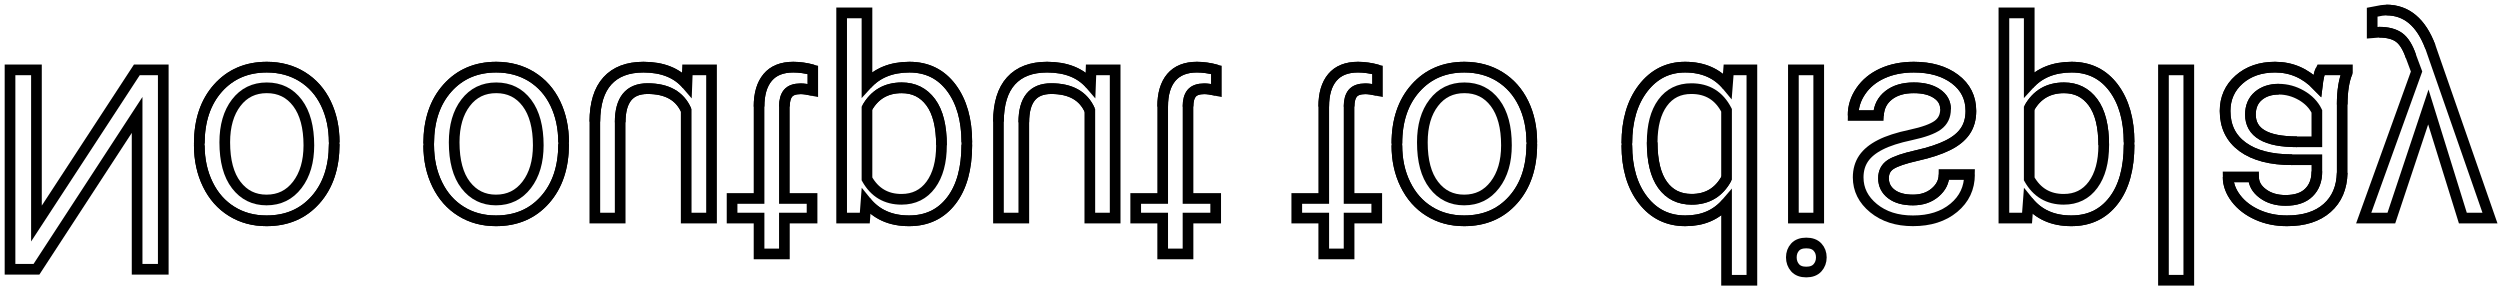
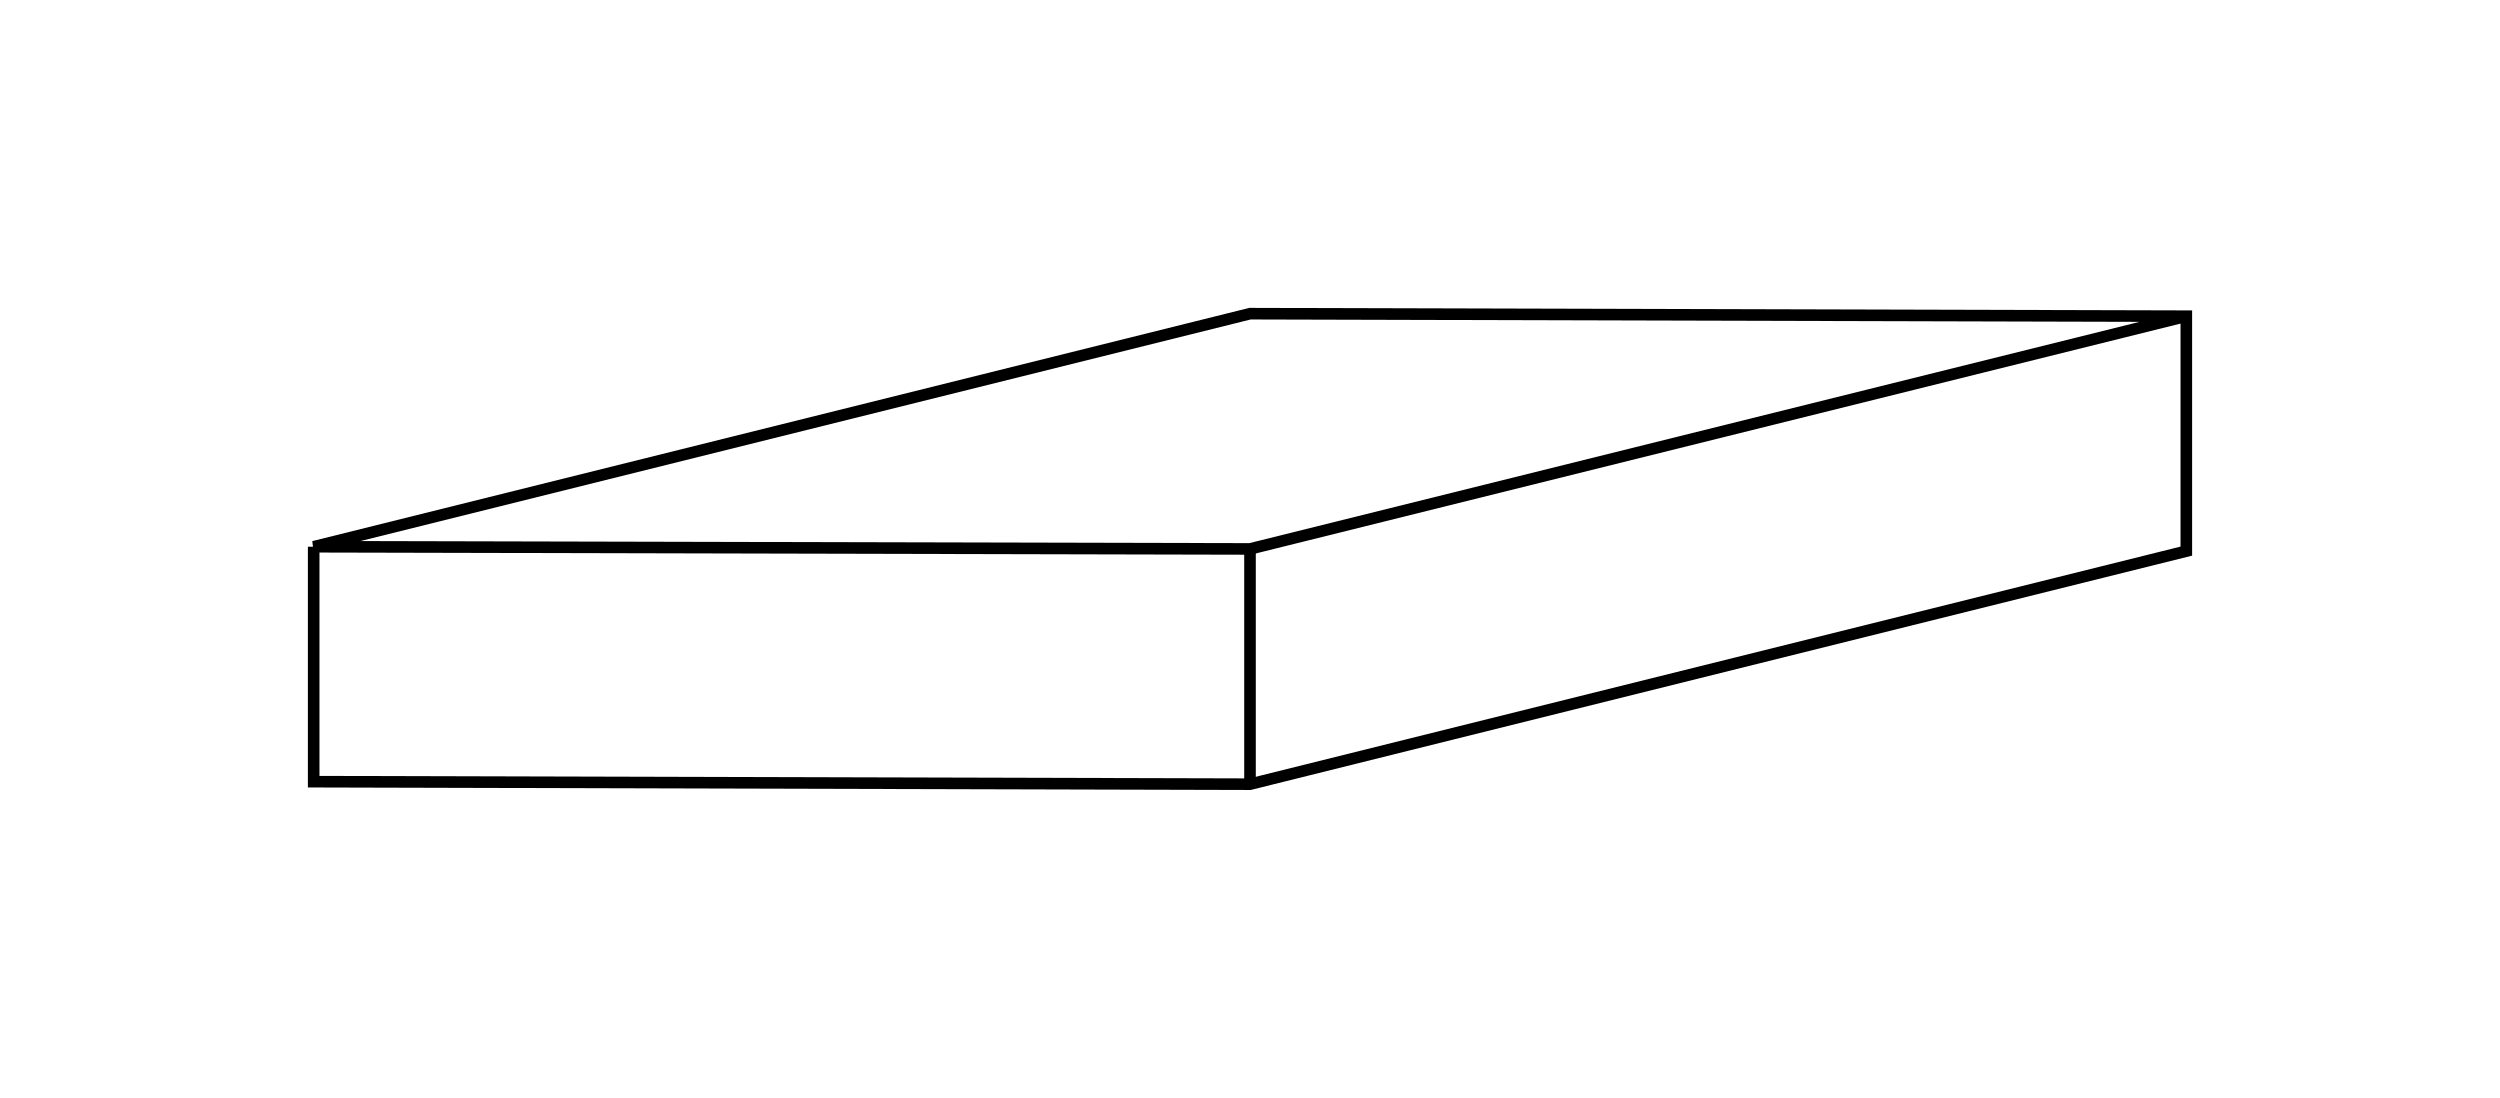
- <svg xmlns="http://www.w3.org/2000/svg" version="1.1" viewBox="1.311 -6.975 249.557 28.975" fill="none" stroke="black" stroke-width="0.6%" vector-effect="non-scaling-stroke">
-   <path d="M 17.609 19.906 L 17.609 0 L 14.971 0 L 4.949 15.34 L 4.949 0 L 2.311 0 L 2.311 19.906 L 4.949 19.906 L 14.998 4.498 L 14.998 19.906 L 17.609 19.906 Z" />
-   <path d="M 21.205 7.355 L 21.205 7.533 Q 21.21 9.71 22.06 11.443 Q 22.91 13.18 24.438 14.123 Q 25.96 15.07 27.918 15.066 Q 30.94 15.07 32.806 12.975 Q 34.67 10.88 34.672 7.41 L 34.672 7.232 Q 34.67 5.07 33.845 3.356 Q 33.02 1.64 31.479 0.684 Q 29.94 -0.27 27.945 -0.273 Q 24.94 -0.27 23.071 1.818 Q 21.21 3.91 21.205 7.355 Z" />
-   <path d="M 21.205 7.533 Q 21.21 9.71 22.06 11.443 Q 22.91 13.18 24.438 14.123 Q 25.96 15.07 27.918 15.066 Q 30.94 15.07 32.806 12.975 Q 34.67 10.88 34.672 7.41" />
-   <path d="M 34.672 7.232 Q 34.67 5.07 33.845 3.356 Q 33.02 1.64 31.479 0.684 Q 29.94 -0.27 27.945 -0.273 Q 24.94 -0.27 23.071 1.818 Q 21.21 3.91 21.205 7.355" />
-   <path d="M 23.748 7.232 Q 23.75 4.77 24.89 3.281 Q 26.03 1.79 27.945 1.791 Q 29.87 1.79 31.008 3.302 Q 32.14 4.81 32.143 7.533 Q 32.14 9.97 30.987 11.478 Q 29.83 12.99 27.918 12.988 Q 26.04 12.99 24.896 11.498 Q 23.75 10.01 23.748 7.232 Q 23.75 4.77 24.89 3.281 Q 26.03 1.79 27.945 1.791 Q 29.87 1.79 31.008 3.302 Q 32.14 4.81 32.143 7.533 Q 32.14 9.97 30.987 11.478 Q 29.83 12.99 27.918 12.988 Q 26.04 12.99 24.896 11.498 Q 23.75 10.01 23.748 7.232 Z" />
-   <path d="M 44.105 7.355 L 44.105 7.533 Q 44.11 9.71 44.96 11.443 Q 45.81 13.18 47.339 14.123 Q 48.86 15.07 50.818 15.066 Q 53.84 15.07 55.706 12.975 Q 57.57 10.88 57.572 7.41 L 57.572 7.232 Q 57.57 5.07 56.745 3.356 Q 55.92 1.64 54.38 0.684 Q 52.84 -0.27 50.846 -0.273 Q 47.84 -0.27 45.972 1.818 Q 44.11 3.91 44.105 7.355 Z" />
-   <path d="M 44.105 7.533 Q 44.11 9.71 44.96 11.443 Q 45.81 13.18 47.339 14.123 Q 48.86 15.07 50.818 15.066 Q 53.84 15.07 55.706 12.975 Q 57.57 10.88 57.572 7.41" />
-   <path d="M 57.572 7.232 Q 57.57 5.07 56.745 3.356 Q 55.92 1.64 54.38 0.684 Q 52.84 -0.27 50.846 -0.273 Q 47.84 -0.27 45.972 1.818 Q 44.11 3.91 44.105 7.355" />
-   <path d="M 46.648 7.232 Q 46.65 4.77 47.79 3.281 Q 48.93 1.79 50.846 1.791 Q 52.77 1.79 53.908 3.302 Q 55.04 4.81 55.043 7.533 Q 55.04 9.97 53.888 11.478 Q 52.73 12.99 50.818 12.988 Q 48.95 12.99 47.797 11.498 Q 46.65 10.01 46.648 7.232 Q 46.65 4.77 47.79 3.281 Q 48.93 1.79 50.846 1.791 Q 52.77 1.79 53.908 3.302 Q 55.04 4.81 55.043 7.533 Q 55.04 9.97 53.888 11.478 Q 52.73 12.99 50.818 12.988 Q 48.95 12.99 47.797 11.498 Q 46.65 10.01 46.648 7.232 Z" />
-   <path d="M 69.932 0 L 69.877 1.463 Q 68.4 -0.27 65.543 -0.273 Q 63.18 -0.27 61.94 1.101 Q 60.7 2.47 60.689 5.168 L 60.689 14.793 L 63.219 14.793 L 63.219 5.236 Q 63.22 1.87 65.953 1.873 Q 68.85 1.87 69.809 4.033 L 69.809 14.793 L 72.338 14.793 L 72.338 0 L 69.932 0 Z" />
-   <path d="M 69.877 1.463 Q 68.4 -0.27 65.543 -0.273 Q 63.18 -0.27 61.94 1.101 Q 60.7 2.47 60.689 5.168" />
-   <path d="M 63.219 5.236 Q 63.22 1.87 65.953 1.873 Q 68.85 1.87 69.809 4.033" />
-   <path d="M 77.082 18.375 L 79.611 18.375 L 79.611 14.793 L 82.373 14.793 L 82.373 12.838 L 79.611 12.838 L 79.611 3.664 Q 79.61 2.78 79.98 2.331 Q 80.35 1.89 81.238 1.887 Q 81.68 1.89 82.441 2.051 L 82.441 0 Q 81.44 -0.27 80.5 -0.273 Q 78.8 -0.27 77.943 0.752 Q 77.08 1.78 77.082 3.664 L 77.082 12.838 L 74.389 12.838 L 74.389 14.793 L 77.082 14.793 L 77.082 18.375 Z" />
-   <path d="M 79.611 3.664 Q 79.61 2.78 79.98 2.331 Q 80.35 1.89 81.238 1.887 Q 81.68 1.89 82.441 2.051" />
-   <path d="M 82.441 0 Q 81.44 -0.27 80.5 -0.273 Q 78.8 -0.27 77.943 0.752 Q 77.08 1.78 77.082 3.664" />
-   <path d="M 97.822 7.465 L 97.822 7.232 Q 97.82 3.86 96.277 1.791 Q 94.73 -0.27 92.094 -0.273 Q 89.4 -0.27 87.855 1.436 L 87.855 -5.688 L 85.326 -5.688 L 85.326 14.793 L 87.637 14.793 L 87.76 13.152 Q 89.3 15.07 92.053 15.066 Q 94.72 15.07 96.271 13.057 Q 97.82 11.05 97.822 7.465 Z" />
-   <path d="M 97.822 7.232 Q 97.82 3.86 96.277 1.791 Q 94.73 -0.27 92.094 -0.273 Q 89.4 -0.27 87.855 1.436" />
-   <path d="M 87.76 13.152 Q 89.3 15.07 92.053 15.066 Q 94.72 15.07 96.271 13.057 Q 97.82 11.05 97.822 7.465" />
-   <path d="M 95.293 7.52 Q 95.29 10.02 94.227 11.471 Q 93.16 12.92 91.301 12.92 Q 89 12.92 87.855 10.883 L 87.855 3.814 Q 88.99 1.79 91.328 1.791 Q 93.15 1.79 94.22 3.233 Q 95.29 4.68 95.293 7.52 Q 95.29 10.02 94.227 11.471 Q 93.16 12.92 91.301 12.92 Q 89 12.92 87.855 10.883" />
-   <path d="M 87.855 3.814 Q 88.99 1.79 91.328 1.791 Q 93.15 1.79 94.22 3.233 Q 95.29 4.68 95.293 7.52" />
-   <path d="M 110.223 0 L 110.168 1.463 Q 108.69 -0.27 105.834 -0.273 Q 103.47 -0.27 102.231 1.101 Q 100.99 2.47 100.98 5.168 L 100.98 14.793 L 103.51 14.793 L 103.51 5.236 Q 103.51 1.87 106.244 1.873 Q 109.14 1.87 110.1 4.033 L 110.1 14.793 L 112.629 14.793 L 112.629 0 L 110.223 0 Z" />
-   <path d="M 110.168 1.463 Q 108.69 -0.27 105.834 -0.273 Q 103.47 -0.27 102.231 1.101 Q 100.99 2.47 100.98 5.168" />
-   <path d="M 103.51 5.236 Q 103.51 1.87 106.244 1.873 Q 109.14 1.87 110.1 4.033" />
-   <path d="M 117.373 18.375 L 119.902 18.375 L 119.902 14.793 L 122.664 14.793 L 122.664 12.838 L 119.902 12.838 L 119.902 3.664 Q 119.9 2.78 120.271 2.331 Q 120.64 1.89 121.529 1.887 Q 121.97 1.89 122.732 2.051 L 122.732 0 Q 121.73 -0.27 120.791 -0.273 Q 119.1 -0.27 118.234 0.752 Q 117.37 1.78 117.373 3.664 L 117.373 12.838 L 114.68 12.838 L 114.68 14.793 L 117.373 14.793 L 117.373 18.375 Z" />
-   <path d="M 119.902 3.664 Q 119.9 2.78 120.271 2.331 Q 120.64 1.89 121.529 1.887 Q 121.97 1.89 122.732 2.051" />
-   <path d="M 122.732 0 Q 121.73 -0.27 120.791 -0.273 Q 119.1 -0.27 118.234 0.752 Q 117.37 1.78 117.373 3.664" />
-   <path d="M 133.451 18.375 L 135.98 18.375 L 135.98 14.793 L 138.742 14.793 L 138.742 12.838 L 135.98 12.838 L 135.98 3.664 Q 135.98 2.78 136.35 2.331 Q 136.72 1.89 137.607 1.887 Q 138.04 1.89 138.811 2.051 L 138.811 0 Q 137.81 -0.27 136.869 -0.273 Q 135.17 -0.27 134.312 0.752 Q 133.45 1.78 133.451 3.664 L 133.451 12.838 L 130.758 12.838 L 130.758 14.793 L 133.451 14.793 L 133.451 18.375 Z" />
-   <path d="M 135.98 3.664 Q 135.98 2.78 136.35 2.331 Q 136.72 1.89 137.607 1.887 Q 138.04 1.89 138.811 2.051" />
-   <path d="M 138.811 0 Q 137.81 -0.27 136.869 -0.273 Q 135.17 -0.27 134.312 0.752 Q 133.45 1.78 133.451 3.664" />
-   <path d="M 140.752 7.355 L 140.752 7.533 Q 140.75 9.71 141.606 11.443 Q 142.46 13.18 143.985 14.123 Q 145.51 15.07 147.465 15.066 Q 150.49 15.07 152.353 12.975 Q 154.22 10.88 154.219 7.41 L 154.219 7.232 Q 154.22 5.07 153.392 3.356 Q 152.56 1.64 151.026 0.684 Q 149.49 -0.27 147.492 -0.273 Q 144.48 -0.27 142.618 1.818 Q 140.75 3.91 140.752 7.355 Z" />
-   <path d="M 140.752 7.533 Q 140.75 9.71 141.606 11.443 Q 142.46 13.18 143.985 14.123 Q 145.51 15.07 147.465 15.066 Q 150.49 15.07 152.353 12.975 Q 154.22 10.88 154.219 7.41" />
-   <path d="M 154.219 7.232 Q 154.22 5.07 153.392 3.356 Q 152.56 1.64 151.026 0.684 Q 149.49 -0.27 147.492 -0.273 Q 144.48 -0.27 142.618 1.818 Q 140.75 3.91 140.752 7.355" />
-   <path d="M 143.295 7.232 Q 143.29 4.77 144.437 3.281 Q 145.58 1.79 147.492 1.791 Q 149.42 1.79 150.555 3.302 Q 151.69 4.81 151.689 7.533 Q 151.69 9.97 150.534 11.478 Q 149.38 12.99 147.465 12.988 Q 145.59 12.99 144.443 11.498 Q 143.29 10.01 143.295 7.232 Q 143.29 4.77 144.437 3.281 Q 145.58 1.79 147.492 1.791 Q 149.42 1.79 150.555 3.302 Q 151.69 4.81 151.689 7.533 Q 151.69 9.97 150.534 11.478 Q 149.38 12.99 147.465 12.988 Q 145.59 12.99 144.443 11.498 Q 143.29 10.01 143.295 7.232 Z" />
-   <path d="M 163.707 7.328 L 163.707 7.52 Q 163.71 10.92 165.32 12.995 Q 166.93 15.07 169.545 15.066 Q 172.14 15.07 173.66 13.289 L 173.66 21 L 176.189 21 L 176.189 0 L 173.865 0 L 173.742 1.586 Q 172.22 -0.27 169.518 -0.273 Q 166.95 -0.27 165.327 1.832 Q 163.71 3.94 163.707 7.328 Z" />
-   <path d="M 163.707 7.52 Q 163.71 10.92 165.32 12.995 Q 166.93 15.07 169.545 15.066 Q 172.14 15.07 173.66 13.289" />
-   <path d="M 173.742 1.586 Q 172.22 -0.27 169.518 -0.273 Q 166.95 -0.27 165.327 1.832 Q 163.71 3.94 163.707 7.328" />
-   <path d="M 166.236 7.232 Q 166.24 4.72 167.275 3.295 Q 168.31 1.87 170.146 1.873 Q 172.55 1.87 173.66 4.033 L 173.66 10.828 Q 172.53 12.92 170.174 12.92 Q 168.31 12.92 167.275 11.484 Q 166.24 10.05 166.236 7.232 Q 166.24 4.72 167.275 3.295 Q 168.31 1.87 170.146 1.873 Q 172.55 1.87 173.66 4.033" />
-   <path d="M 173.66 10.828 Q 172.53 12.92 170.174 12.92 Q 168.31 12.92 167.275 11.484 Q 166.24 10.05 166.236 7.232" />
-   <path d="M 182.861 14.793 L 182.861 0 L 180.332 0 L 180.332 14.793 L 182.861 14.793 Z" />
-   <path d="M 180.127 18.717 Q 180.13 19.33 180.503 19.756 Q 180.88 20.18 181.617 20.18 Q 182.36 20.18 182.738 19.756 Q 183.12 19.33 183.121 18.717 Q 183.12 18.1 182.738 17.691 Q 182.36 17.28 181.617 17.281 Q 180.88 17.28 180.503 17.691 Q 180.13 18.1 180.127 18.717 Q 180.13 19.33 180.503 19.756 Q 180.88 20.18 181.617 20.18 Q 182.36 20.18 182.738 19.756 Q 183.12 19.33 183.121 18.717 Q 183.12 18.1 182.738 17.691 Q 182.36 17.28 181.617 17.281 Q 180.88 17.28 180.503 17.691 Q 180.13 18.1 180.127 18.717 Z" />
-   <path d="M 195.521 3.924 Q 195.52 4.95 194.749 5.517 Q 193.98 6.08 192.056 6.494 Q 190.13 6.9 189.007 7.479 Q 187.88 8.05 187.339 8.846 Q 186.8 9.64 186.799 10.732 Q 186.8 12.55 188.337 13.809 Q 189.88 15.07 192.268 15.066 Q 194.78 15.07 196.349 13.768 Q 197.91 12.47 197.914 10.445 L 195.371 10.445 Q 195.37 11.48 194.489 12.236 Q 193.61 12.99 192.268 12.988 Q 190.89 12.99 190.107 12.387 Q 189.33 11.79 189.328 10.814 Q 189.33 9.9 190.053 9.434 Q 190.78 8.97 192.671 8.545 Q 194.56 8.12 195.74 7.533 Q 196.92 6.95 197.483 6.118 Q 198.05 5.29 198.051 4.102 Q 198.05 2.12 196.465 0.923 Q 194.88 -0.27 192.35 -0.273 Q 190.57 -0.27 189.205 0.355 Q 187.84 0.98 187.065 2.112 Q 186.29 3.24 186.293 4.553 L 188.822 4.553 Q 188.89 3.28 189.841 2.536 Q 190.79 1.79 192.35 1.791 Q 193.79 1.79 194.653 2.372 Q 195.52 2.95 195.521 3.924 Q 195.52 4.95 194.749 5.517 Q 193.98 6.08 192.056 6.494 Q 190.13 6.9 189.007 7.479 Q 187.88 8.05 187.339 8.846 Q 186.8 9.64 186.799 10.732 Q 186.8 12.55 188.337 13.809 Q 189.88 15.07 192.268 15.066 Q 194.78 15.07 196.349 13.768 Q 197.91 12.47 197.914 10.445" />
-   <path d="M 195.371 10.445 Q 195.37 11.48 194.489 12.236 Q 193.61 12.99 192.268 12.988 Q 190.89 12.99 190.107 12.387 Q 189.33 11.79 189.328 10.814 Q 189.33 9.9 190.053 9.434 Q 190.78 8.97 192.671 8.545 Q 194.56 8.12 195.74 7.533 Q 196.92 6.95 197.483 6.118 Q 198.05 5.29 198.051 4.102 Q 198.05 2.12 196.465 0.923 Q 194.88 -0.27 192.35 -0.273 Q 190.57 -0.27 189.205 0.355 Q 187.84 0.98 187.065 2.112 Q 186.29 3.24 186.293 4.553" />
-   <path d="M 188.822 4.553 Q 188.89 3.28 189.841 2.536 Q 190.79 1.79 192.35 1.791 Q 193.79 1.79 194.653 2.372 Q 195.52 2.95 195.521 3.924" />
-   <path d="M 213.842 7.465 L 213.842 7.232 Q 213.84 3.86 212.297 1.791 Q 210.75 -0.27 208.113 -0.273 Q 205.42 -0.27 203.875 1.436 L 203.875 -5.688 L 201.346 -5.688 L 201.346 14.793 L 203.656 14.793 L 203.779 13.152 Q 205.32 15.07 208.072 15.066 Q 210.74 15.07 212.29 13.057 Q 213.84 11.05 213.842 7.465 Z" />
-   <path d="M 213.842 7.232 Q 213.84 3.86 212.297 1.791 Q 210.75 -0.27 208.113 -0.273 Q 205.42 -0.27 203.875 1.436" />
-   <path d="M 203.779 13.152 Q 205.32 15.07 208.072 15.066 Q 210.74 15.07 212.29 13.057 Q 213.84 11.05 213.842 7.465" />
-   <path d="M 211.312 7.52 Q 211.31 10.02 210.246 11.471 Q 209.18 12.92 207.32 12.92 Q 205.02 12.92 203.875 10.883 L 203.875 3.814 Q 205.01 1.79 207.348 1.791 Q 209.17 1.79 210.239 3.233 Q 211.31 4.68 211.312 7.52 Q 211.31 10.02 210.246 11.471 Q 209.18 12.92 207.32 12.92 Q 205.02 12.92 203.875 10.883" />
-   <path d="M 203.875 3.814 Q 205.01 1.79 207.348 1.791 Q 209.17 1.79 210.239 3.233 Q 211.31 4.68 211.312 7.52" />
-   <path d="M 219.803 21 L 219.803 0 L 217.273 0 L 217.273 21 L 219.803 21 Z" />
-   <path d="M 235.635 0 L 232.982 0 Q 232.76 0.44 232.627 1.559 Q 230.86 -0.27 228.416 -0.273 Q 226.23 -0.27 224.827 0.964 Q 223.43 2.2 223.426 4.102 Q 223.43 6.41 225.183 7.69 Q 226.94 8.97 230.125 8.969 L 232.586 8.969 L 232.586 10.131 Q 232.59 11.46 231.793 12.243 Q 231 13.03 229.455 13.029 Q 228.1 13.03 227.186 12.346 Q 226.27 11.66 226.27 10.691 L 223.727 10.691 Q 223.73 11.8 224.513 12.831 Q 225.3 13.86 226.646 14.465 Q 227.99 15.07 229.605 15.066 Q 232.16 15.07 233.611 13.788 Q 235.06 12.51 235.115 10.268 L 235.115 3.459 Q 235.12 1.42 235.635 0.219 L 235.635 0 Z" />
-   <path d="M 232.982 0 Q 232.76 0.44 232.627 1.559 Q 230.86 -0.27 228.416 -0.273 Q 226.23 -0.27 224.827 0.964 Q 223.43 2.2 223.426 4.102 Q 223.43 6.41 225.183 7.69 Q 226.94 8.97 230.125 8.969" />
-   <path d="M 232.586 10.131 Q 232.59 11.46 231.793 12.243 Q 231 13.03 229.455 13.029 Q 228.1 13.03 227.186 12.346 Q 226.27 11.66 226.27 10.691" />
-   <path d="M 223.727 10.691 Q 223.73 11.8 224.513 12.831 Q 225.3 13.86 226.646 14.465 Q 227.99 15.07 229.605 15.066 Q 232.16 15.07 233.611 13.788 Q 235.06 12.51 235.115 10.268" />
-   <path d="M 235.115 3.459 Q 235.12 1.42 235.635 0.219" />
-   <path d="M 228.785 1.928 Q 229.97 1.93 231.041 2.543 Q 232.11 3.16 232.586 4.143 L 232.586 7.178 L 230.604 7.178 Q 225.96 7.18 225.955 4.457 Q 225.96 3.27 226.748 2.598 Q 227.54 1.93 228.785 1.928 Q 229.97 1.93 231.041 2.543 Q 232.11 3.16 232.586 4.143" />
-   <path d="M 230.604 7.178 Q 225.96 7.18 225.955 4.457 Q 225.96 3.27 226.748 2.598 Q 227.54 1.93 228.785 1.928" />
-   <path d="M 240.023 14.793 L 243.715 3.705 L 247.16 14.793 L 249.867 14.793 L 243.92 -2.283 Q 242.54 -5.97 239.531 -5.975 L 239.053 -5.934 L 238.109 -5.756 L 238.109 -3.705 L 238.793 -3.76 Q 240.08 -3.76 240.796 -3.24 Q 241.51 -2.72 241.979 -1.34 L 242.539 0.164 L 237.262 14.793 L 240.023 14.793 Z" />
-   <path d="M 243.92 -2.283 Q 242.54 -5.97 239.531 -5.975" />
-   <path d="M 238.793 -3.76 Q 240.08 -3.76 240.796 -3.24 Q 241.51 -2.72 241.979 -1.34" />
+ <svg xmlns="http://www.w3.org/2000/svg" version="1.1" viewBox="-3.985 -1.75 7.97 3.5" fill="none" stroke="black" stroke-width="0.6%" vector-effect="non-scaling-stroke">
+   <path d="M -2.985 -0.007 L -2.985 0.742 L 0 0.75 L 2.985 0.007 L 2.985 -0.742 L 0 -0.75 L -2.985 -0.007 L 0 0 L 2.985 -0.742" />
+   <path d="M 0 0.75 L 0 0" />
</svg>
